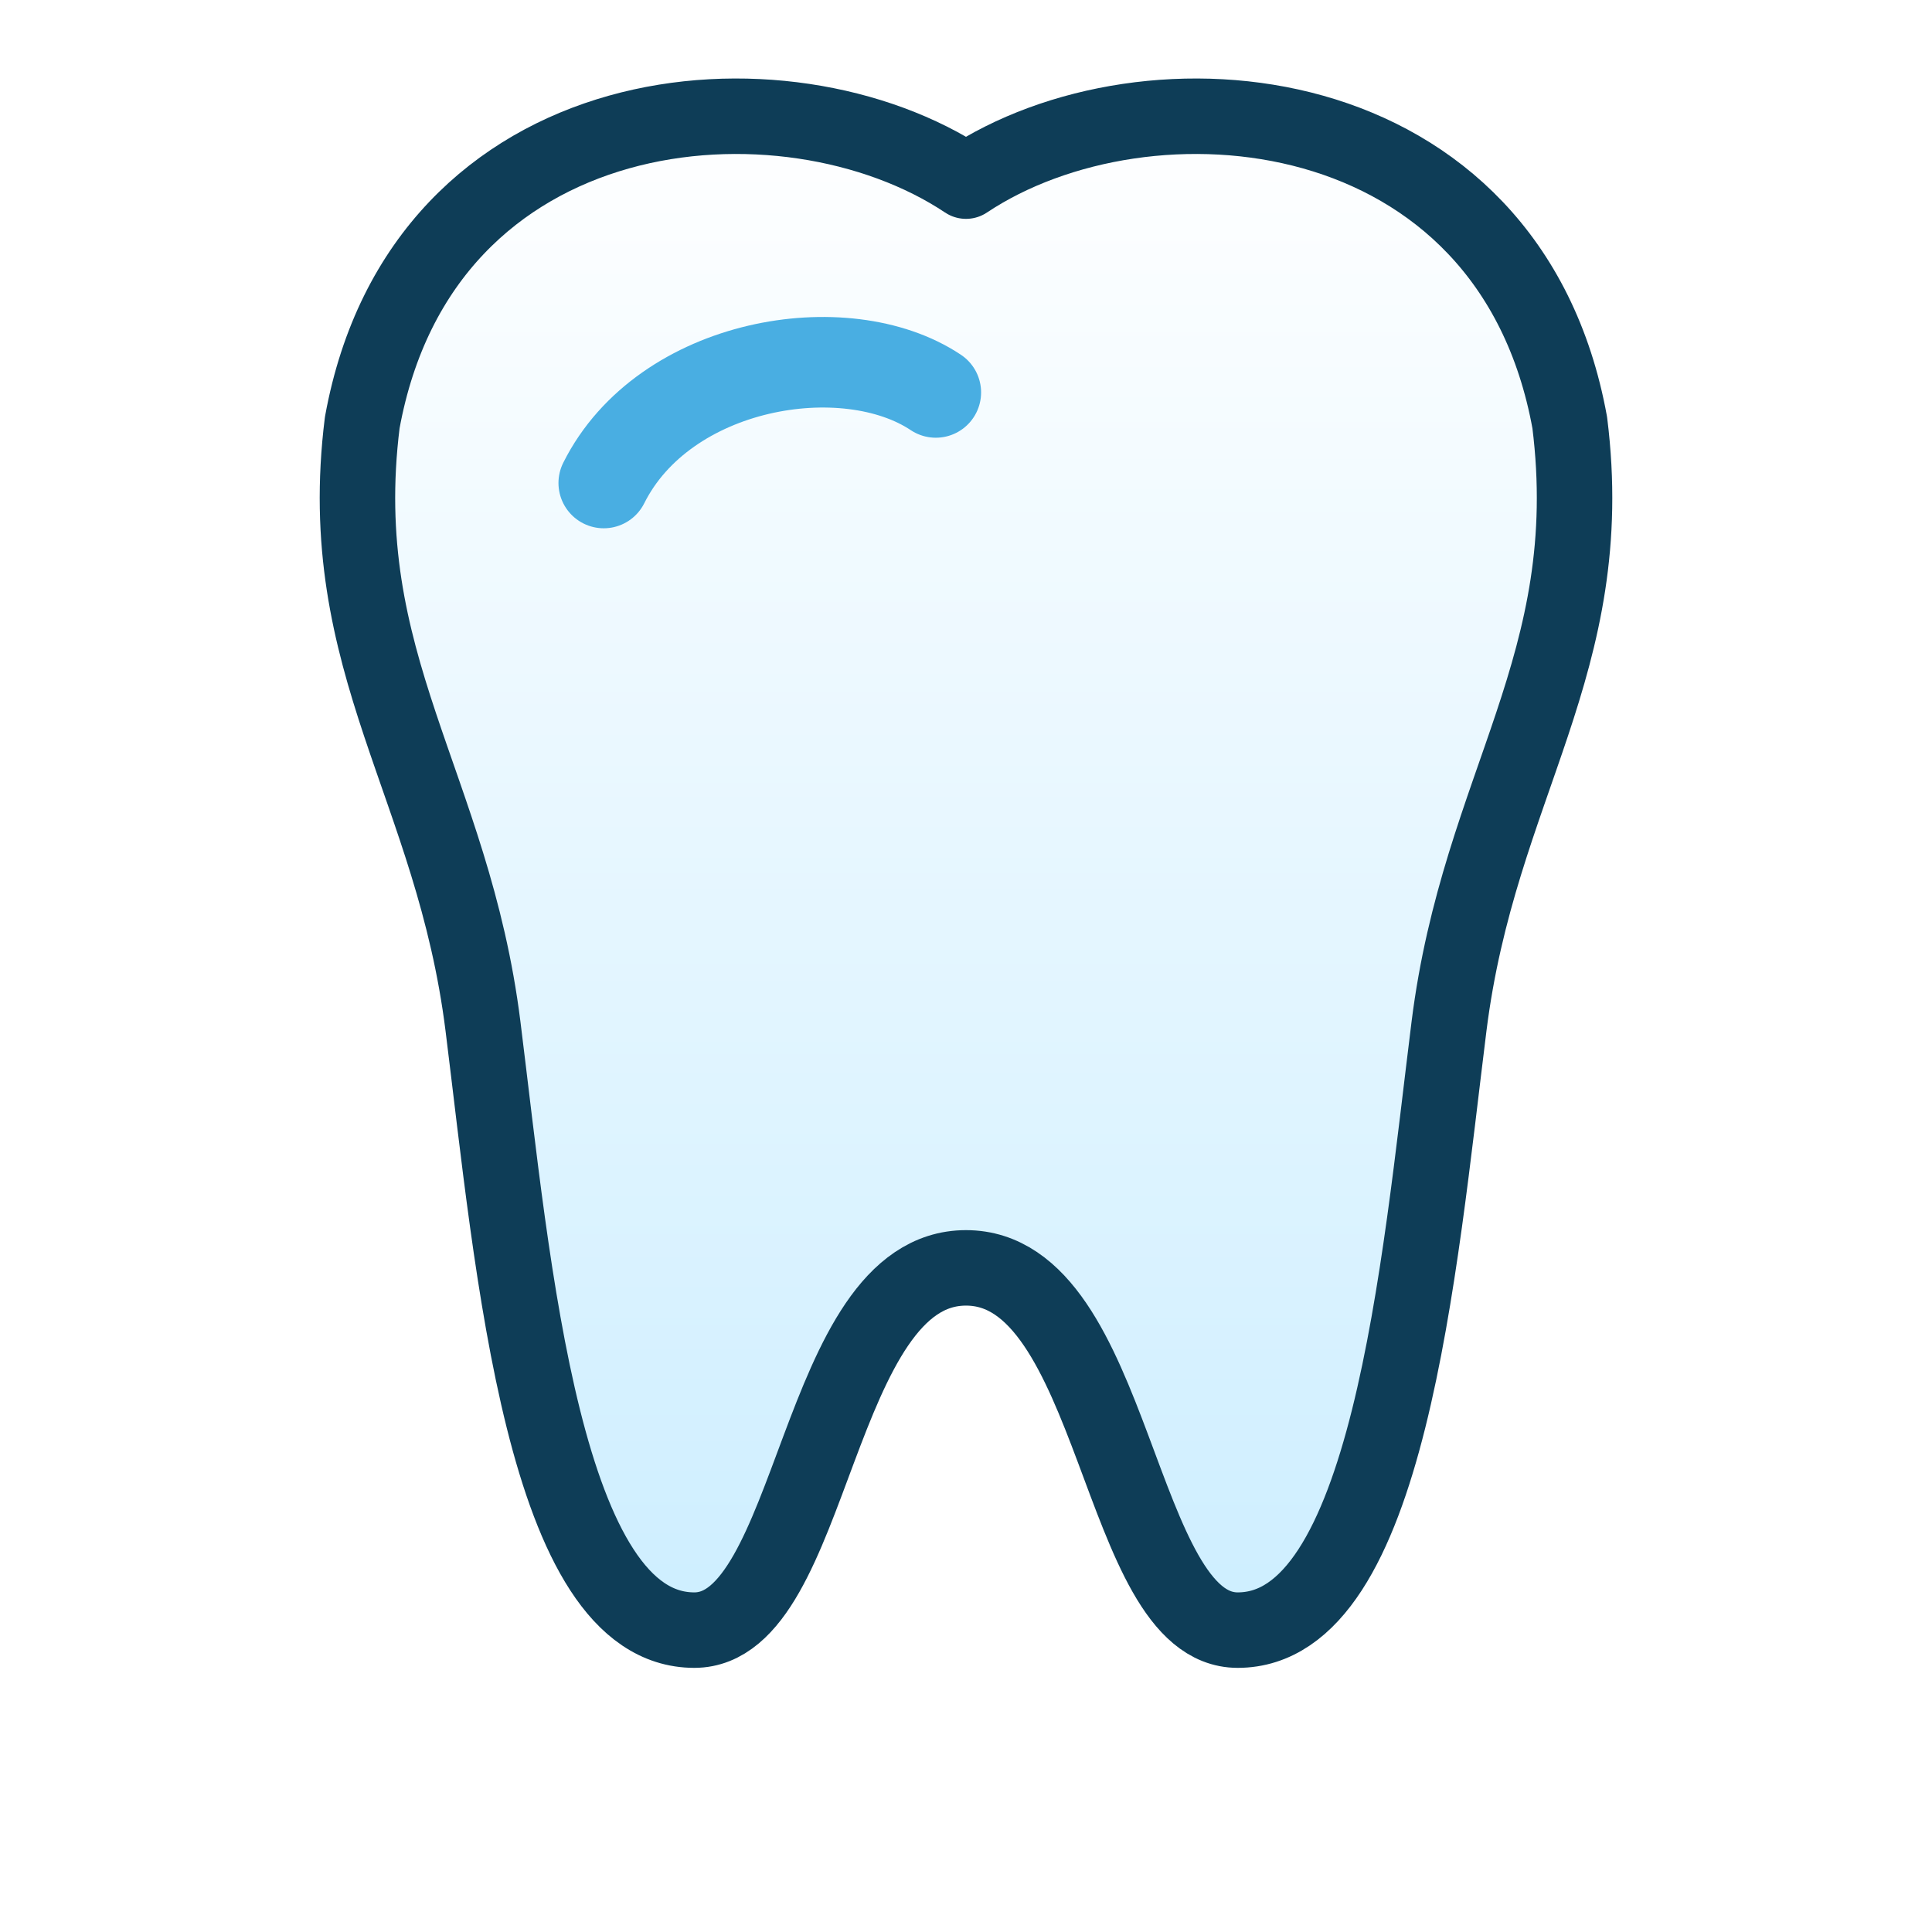
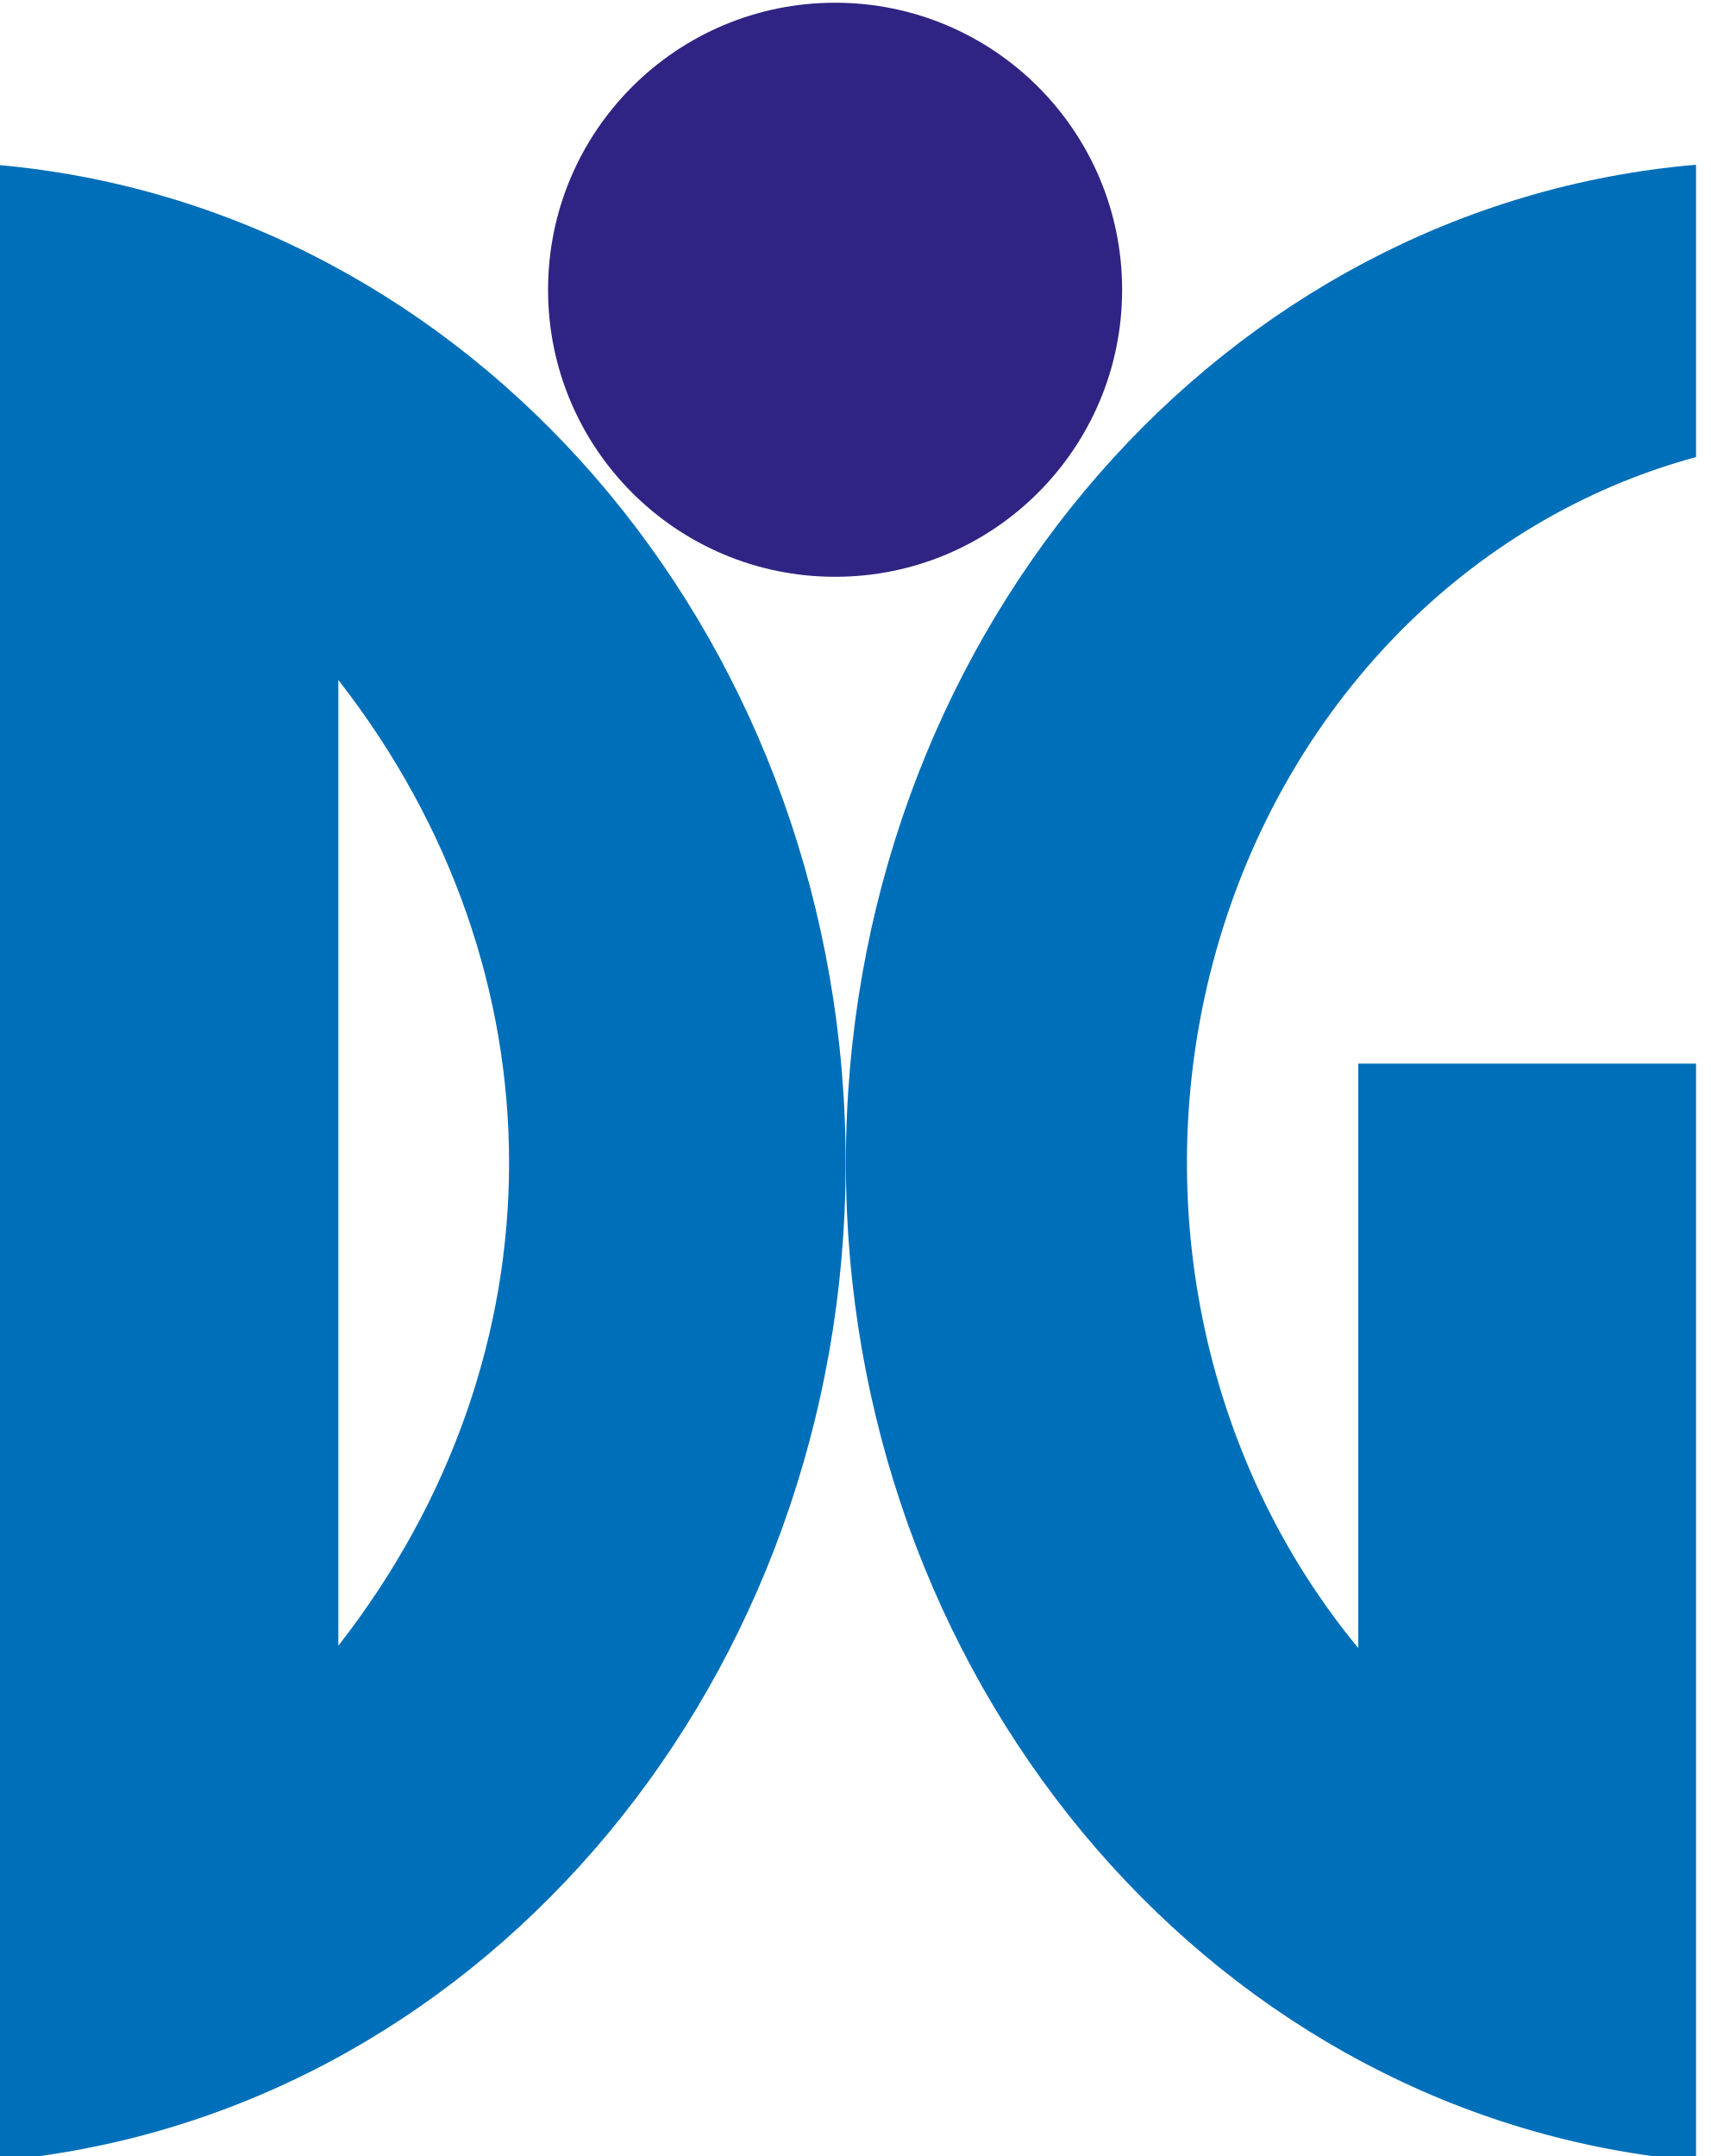
- <svg xmlns="http://www.w3.org/2000/svg" viewBox="0 0 64 64" role="img" aria-label="DentoGrand">
-   <defs>
-     <linearGradient id="g" x1="0" y1="0" x2="0" y2="1">
-       <stop offset="0" stop-color="#ffffff" />
-       <stop offset="1" stop-color="#cdeeff" />
-     </linearGradient>
-   </defs>
-   <path d="M32 6c-6-4-18-3-20 8-1 8 3 12 4 20 1 8 2 20 7 20 4 0 4-12 9-12s5 12 9 12c5 0 6-12 7-20 1-8 5-12 4-20-2-11-14-12-20-8z" fill="url(#g)" stroke="#0e3d57" stroke-width="2.5" stroke-linejoin="round" />
-   <path d="M20 16c2-4 8-5 11-3" fill="none" stroke="#49AEE2" stroke-width="3" stroke-linecap="round" />
+ <svg xmlns="http://www.w3.org/2000/svg" viewBox="0 0 119 150" width="119" height="150">
+   <path fill="#006FB9" fill-rule="evenodd" d="M0 11.49 A64.21 69.66 0 0 1 2.79 150 L0 150 Z            M23.54 47.31 A69.23 59.98 0 0 1 23.54 114.5 Z" />
+   <path fill="#006FB9" d="M118 11.46 A64.21 69.66 0 0 0 114.91 150 L118 150 L118 74 L94.5 74 L94.5 114.66            A46.78 50.62 0 0 1 118 31.8 Z" />
+   <circle cx="58.1" cy="20.16" r="19.97" fill="#2F2483" />
</svg>
